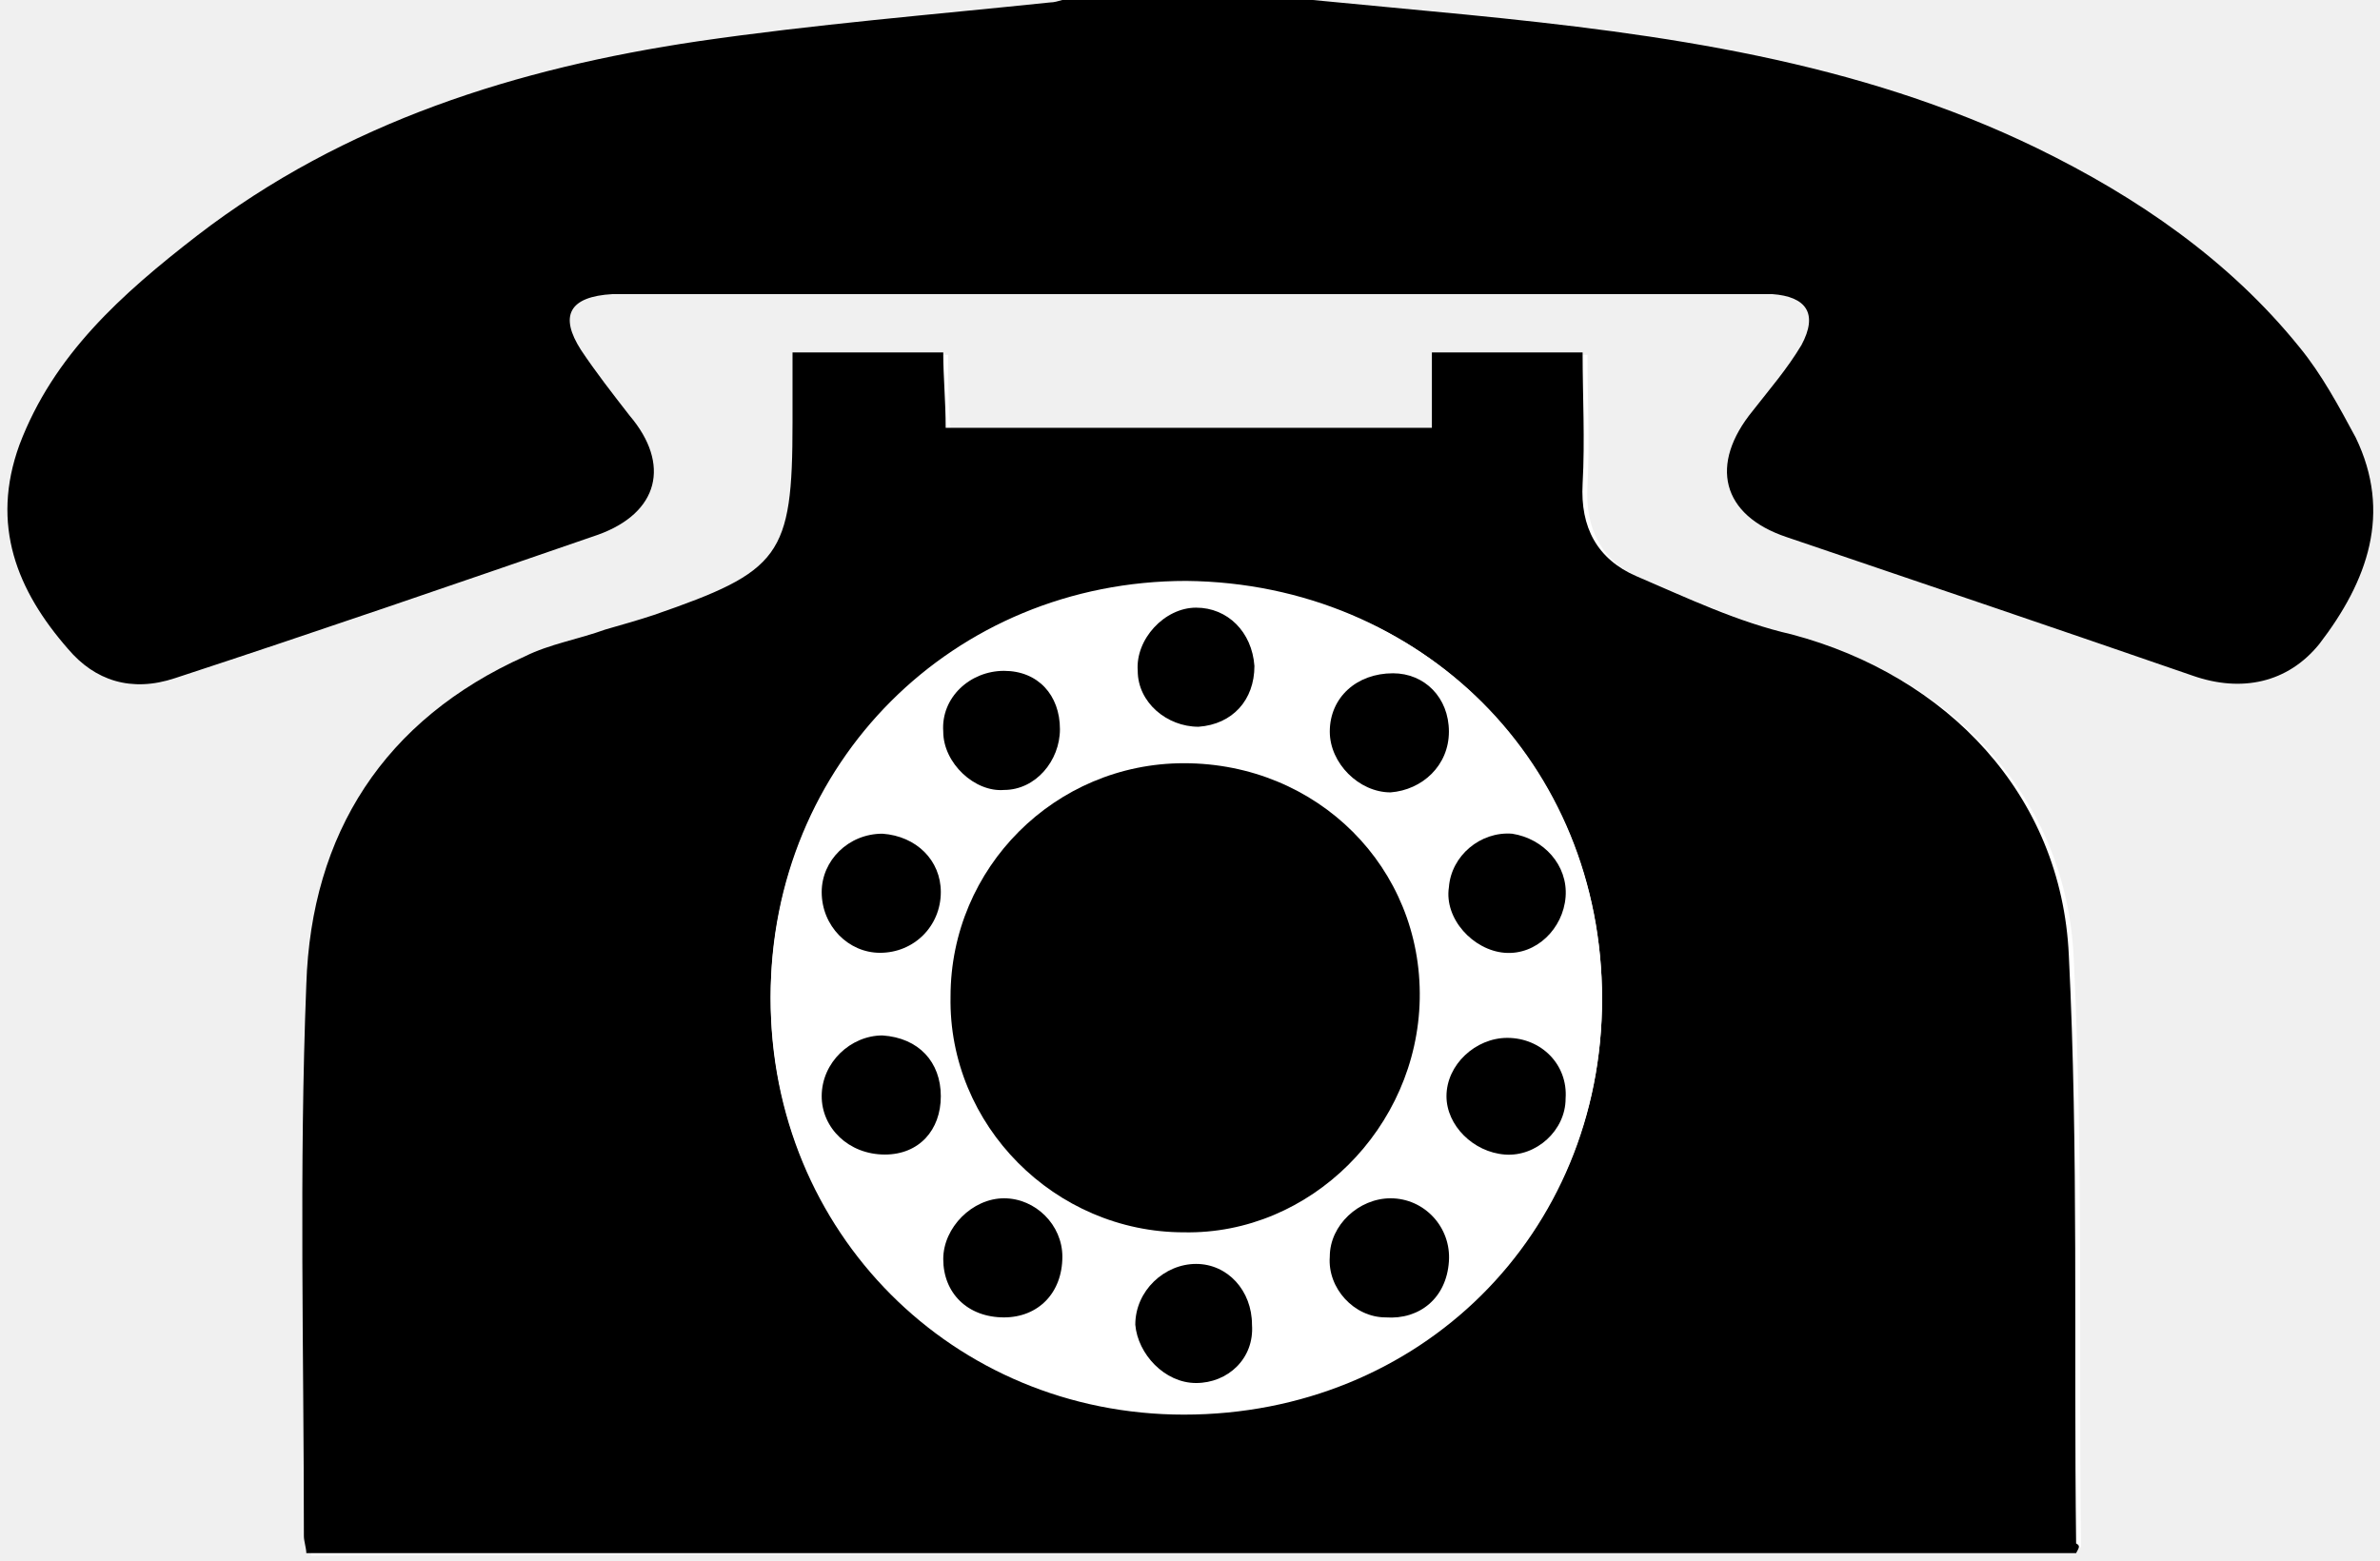
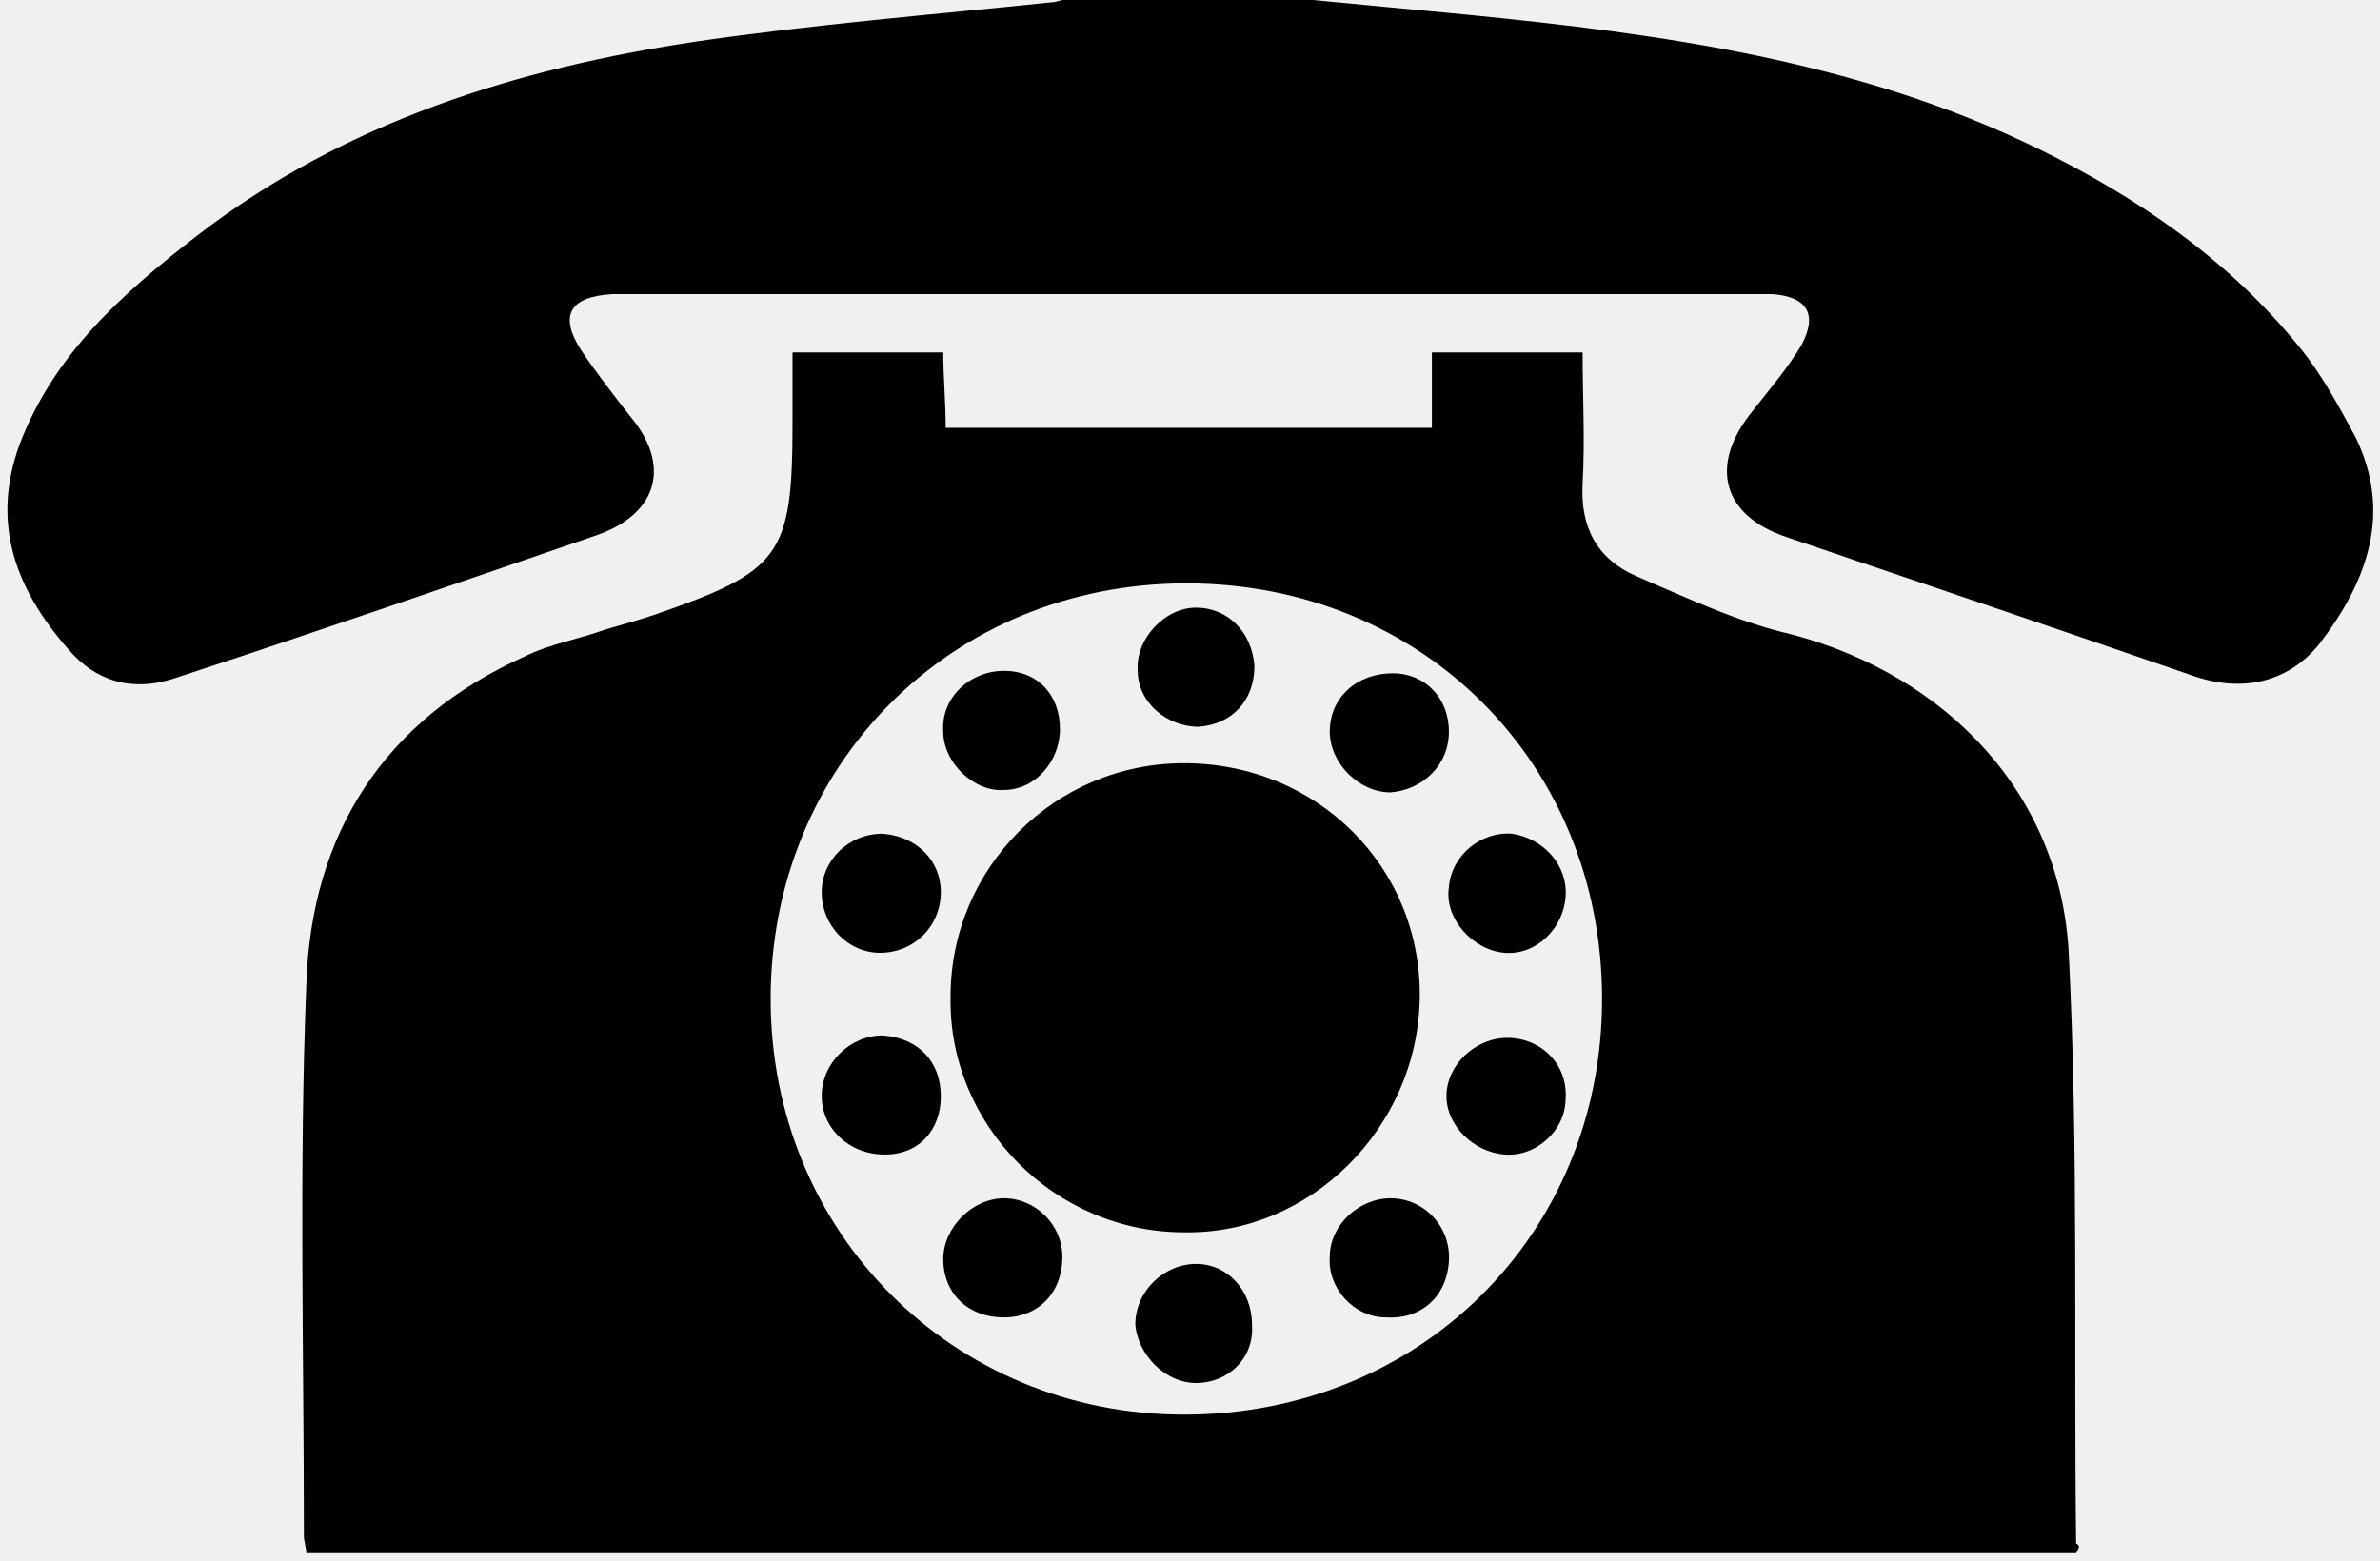
<svg xmlns="http://www.w3.org/2000/svg" version="1.1" id="Ebene_1" x="0px" y="0px" viewBox="0 0 97.9 64.2" style="enable-background:new 0 0 97.9 64.2;" xml:space="preserve">
-   <style type="text/css">
- 	.st0{fill:#FFFFFF;}
- </style>
-   <g>
-     <path class="st0" d="M85.4,63.9c0.1-0.2,0.2-0.2,0.2-0.3c-0.1-8.1,0.1-16.1-0.3-24.2c-0.3-6.6-5-11.5-11.4-13.2   c-2.2-0.6-4.3-1.5-6.4-2.4c-1.6-0.7-2.3-2-2.2-3.8c0.1-1.8,0-3.6,0-5.4c-2.2,0-4.1,0-6.2,0c0,1.1,0,2.1,0,3.1c-6.8,0-13.4,0-20,0   C39,16.6,39,15.6,39,14.6c-2.1,0-4.1,0-6.2,0c0,1,0,2,0,2.9c0,5.5-0.5,6.1-5.7,7.9c-0.7,0.2-1.4,0.4-2,0.6   c-1.1,0.3-2.3,0.6-3.3,1.1c-5.8,2.6-8.8,7.4-9,13.5c-0.3,7.5-0.1,15.1-0.1,22.7c0,0.2,0.1,0.5,0.1,0.7   C36.9,63.9,61.2,63.9,85.4,63.9z" />
-     <path d="M54,0c2.1,0.2,4.2,0.4,6.3,0.6c8.1,0.8,16.1,1.9,23.5,5.5c4.1,2,7.9,4.6,10.8,8.2c0.9,1.1,1.6,2.4,2.3,3.7   c1.5,3.1,0.5,5.9-1.5,8.5c-1.3,1.6-3.2,2-5.2,1.3c-5.5-1.9-11.1-3.8-16.7-5.7c-2.7-0.9-3.2-3-1.4-5.2c0.7-0.9,1.4-1.7,2-2.7   c0.7-1.3,0.2-2-1.2-2.1c-0.4,0-0.7,0-1.1,0c-15.2,0-30.5,0-45.7,0c-0.3,0-0.6,0-0.9,0c-1.8,0.1-2.2,0.9-1.3,2.3   c0.6,0.9,1.3,1.8,2,2.7c1.7,2,1.2,4-1.3,4.9c-5.8,2-11.6,4-17.4,5.9c-1.8,0.6-3.3,0.1-4.4-1.2c-2.1-2.4-3.2-5.1-2-8.4   c1.4-3.7,4.2-6.2,7.3-8.6c6.1-4.7,13.2-6.9,20.6-8c4.8-0.7,9.7-1.1,14.5-1.6c0.3,0,0.7-0.2,1-0.2C47.5,0,50.7,0,54,0z" />
-     <path d="M85.4,63.9c-24.2,0-48.5,0-72.8,0c0-0.2-0.1-0.5-0.1-0.7c0-7.6-0.2-15.1,0.1-22.7c0.2-6.2,3.2-10.9,9-13.5   c1-0.5,2.2-0.7,3.3-1.1c0.7-0.2,1.4-0.4,2-0.6c5.2-1.8,5.7-2.4,5.7-7.9c0-0.9,0-1.9,0-2.9c2.1,0,4.1,0,6.2,0c0,1,0.1,2,0.1,3.1   c6.6,0,13.2,0,20,0c0-0.9,0-1.9,0-3.1c2.1,0,4,0,6.2,0c0,1.8,0.1,3.6,0,5.4c-0.1,1.8,0.6,3.1,2.2,3.8c2.1,0.9,4.2,1.9,6.4,2.4   c6.4,1.7,11.1,6.6,11.4,13.2c0.4,8,0.2,16.1,0.3,24.2C85.6,63.6,85.5,63.7,85.4,63.9z M65.9,41.1c0-9.7-7.4-17.1-17.1-17.1   s-17.1,7.5-17.1,17.1s7.5,17.1,17,17.1C58.4,58.2,65.9,50.8,65.9,41.1z" />
-     <path class="st0" d="M65.9,41.1c0,9.6-7.5,17.1-17.2,17c-9.6,0-17-7.5-17-17.1s7.5-17.1,17.1-17.1C58.5,24,65.9,31.5,65.9,41.1z    M48.7,31.4c-5.4,0-9.6,4.3-9.6,9.6s4.4,9.7,9.6,9.7c5.3,0,9.7-4.3,9.7-9.6C58.5,35.7,54.2,31.4,48.7,31.4z M59.6,30.1   c0-1.4-1-2.4-2.3-2.4c-1.4-0.1-2.5,1-2.6,2.4c0,1.3,1.2,2.5,2.5,2.5C58.5,32.5,59.5,31.4,59.6,30.1z M38.7,45.1   c0-1.4-1-2.4-2.3-2.4c-1.4,0-2.5,1.1-2.5,2.5s1.1,2.4,2.6,2.4C37.8,47.5,38.7,46.6,38.7,45.1z M43.6,30c0-1.4-1-2.4-2.4-2.4   s-2.5,1.2-2.5,2.5c0.1,1.3,1.3,2.4,2.5,2.4C42.6,32.5,43.6,31.3,43.6,30z M51.6,27.4c0-1.4-1-2.4-2.4-2.4c-1.3,0-2.5,1.3-2.4,2.6   s1.2,2.3,2.5,2.3C50.6,29.9,51.6,28.8,51.6,27.4z M38.7,36.7c0-1.4-1-2.4-2.4-2.4s-2.5,1.1-2.5,2.4c0,1.3,1.1,2.4,2.4,2.5   C37.6,39.3,38.7,38.2,38.7,36.7z M41.3,54.2c1.4,0,2.4-1.1,2.4-2.4c0-1.3-1.1-2.4-2.4-2.4s-2.6,1.2-2.5,2.5   C38.8,53.3,39.9,54.3,41.3,54.2z M57,54.2c1.4,0.1,2.5-0.9,2.6-2.2c0.1-1.4-1-2.6-2.4-2.6c-1.3,0-2.5,1.1-2.5,2.4   C54.6,53.1,55.7,54.2,57,54.2z M49.2,56.9c1.3,0,2.4-1.1,2.4-2.4c0-1.4-1-2.5-2.3-2.5c-1.4,0-2.6,1.1-2.5,2.5   C46.7,55.7,47.9,56.9,49.2,56.9z M64.4,36.9c0.1-1.3-0.9-2.4-2.2-2.6c-1.3-0.1-2.5,0.9-2.6,2.2s1,2.6,2.3,2.7   C63.2,39.3,64.3,38.3,64.4,36.9z M64.4,45.2c0-1.4-1.1-2.5-2.4-2.5s-2.4,1.1-2.5,2.4c0,1.3,1.1,2.4,2.4,2.4   C63.3,47.6,64.4,46.5,64.4,45.2z" />
-     <path d="M48.7,31.4c5.5,0,9.8,4.3,9.7,9.7c-0.1,5.3-4.5,9.7-9.7,9.6c-5.3,0-9.7-4.4-9.6-9.7C39.1,35.7,43.4,31.4,48.7,31.4z" />
-     <path d="M59.6,30.1c0,1.4-1.1,2.4-2.4,2.5c-1.3,0-2.5-1.2-2.5-2.5c0-1.4,1.1-2.4,2.6-2.4C58.6,27.7,59.6,28.7,59.6,30.1z" />
-     <path d="M38.7,45.1c0,1.4-0.9,2.4-2.3,2.4c-1.5,0-2.6-1.1-2.6-2.4c0-1.4,1.2-2.5,2.5-2.5C37.8,42.7,38.7,43.7,38.7,45.1z" />
-     <path d="M43.6,30c0,1.3-1,2.5-2.3,2.5c-1.2,0.1-2.5-1.1-2.5-2.4c-0.1-1.4,1.1-2.5,2.5-2.5S43.6,28.6,43.6,30z" />
-     <path d="M51.6,27.4c0,1.4-0.9,2.4-2.3,2.5c-1.3,0-2.5-1-2.5-2.3c-0.1-1.3,1.1-2.6,2.4-2.6C50.5,25,51.5,26,51.6,27.4z" />
-     <path d="M38.7,36.7c0,1.4-1.1,2.5-2.5,2.5c-1.3,0-2.4-1.1-2.4-2.5c0-1.3,1.1-2.4,2.5-2.4C37.7,34.4,38.7,35.4,38.7,36.7z" />
-     <path d="M41.3,54.2c-1.5,0-2.5-1-2.5-2.4c0-1.3,1.2-2.5,2.5-2.5s2.4,1.1,2.4,2.4C43.7,53.2,42.7,54.2,41.3,54.2z" />
-     <path d="M57,54.2c-1.3,0-2.4-1.2-2.3-2.5c0-1.3,1.2-2.4,2.5-2.4c1.4,0,2.5,1.2,2.4,2.6C59.5,53.4,58.4,54.3,57,54.2z" />
-     <path d="M49.2,56.9c-1.3,0-2.4-1.2-2.5-2.4c0-1.4,1.2-2.5,2.5-2.5s2.3,1.1,2.3,2.5C51.6,55.9,50.5,56.9,49.2,56.9z" />
-     <path d="M64.4,36.9c-0.1,1.3-1.2,2.4-2.5,2.3c-1.3-0.1-2.5-1.4-2.3-2.7c0.1-1.3,1.3-2.3,2.6-2.2C63.5,34.5,64.5,35.6,64.4,36.9z" />
-     <path d="M64.4,45.2c0,1.3-1.2,2.4-2.5,2.3c-1.3-0.1-2.4-1.2-2.4-2.4c0-1.3,1.2-2.4,2.5-2.4C63.4,42.7,64.5,43.8,64.4,45.2z" />
-   </g>
+   <path d="M54,0c2.1,0.2,4.2,0.4,6.3,0.6c8.1,0.8,16.1,1.9,23.5,5.5c4.1,2,7.9,4.6,10.8,8.2c0.9,1.1,1.6,2.4,2.3,3.7  c1.5,3.1,0.5,5.9-1.5,8.5c-1.3,1.6-3.2,2-5.2,1.3c-5.5-1.9-11.1-3.8-16.7-5.7c-2.7-0.9-3.2-3-1.4-5.2c0.7-0.9,1.4-1.7,2-2.7  c0.7-1.3,0.2-2-1.2-2.1c-0.4,0-0.7,0-1.1,0c-15.2,0-30.5,0-45.7,0c-0.3,0-0.6,0-0.9,0c-1.8,0.1-2.2,0.9-1.3,2.3  c0.6,0.9,1.3,1.8,2,2.7c1.7,2,1.2,4-1.3,4.9c-5.8,2-11.6,4-17.4,5.9c-1.8,0.6-3.3,0.1-4.4-1.2c-2.1-2.4-3.2-5.1-2-8.4  c1.4-3.7,4.2-6.2,7.3-8.6c6.1-4.7,13.2-6.9,20.6-8c4.8-0.7,9.7-1.1,14.5-1.6c0.3,0,0.7-0.2,1-0.2C47.5,0,50.7,0,54,0z" />
+   <path d="M85.4,63.9c-24.2,0-48.5,0-72.8,0c0-0.2-0.1-0.5-0.1-0.7c0-7.6-0.2-15.1,0.1-22.7c0.2-6.2,3.2-10.9,9-13.5  c1-0.5,2.2-0.7,3.3-1.1c0.7-0.2,1.4-0.4,2-0.6c5.2-1.8,5.7-2.4,5.7-7.9c0-0.9,0-1.9,0-2.9c2.1,0,4.1,0,6.2,0c0,1,0.1,2,0.1,3.1  c6.6,0,13.2,0,20,0c0-0.9,0-1.9,0-3.1c2.1,0,4,0,6.2,0c0,1.8,0.1,3.6,0,5.4s0.6,3.1,2.2,3.8c2.1,0.9,4.2,1.9,6.4,2.4  c6.4,1.7,11.1,6.6,11.4,13.2c0.4,8,0.2,16.1,0.3,24.2C85.6,63.6,85.5,63.7,85.4,63.9z M65.9,41.1c0-9.7-7.4-17.1-17.1-17.1  s-17.1,7.5-17.1,17.1s7.5,17.1,17,17.1C58.4,58.2,65.9,50.8,65.9,41.1z" />
+   <path d="M48.7,31.4c5.5,0,9.8,4.3,9.7,9.7c-0.1,5.3-4.5,9.7-9.7,9.6c-5.3,0-9.7-4.4-9.6-9.7C39.1,35.7,43.4,31.4,48.7,31.4z" />
+   <path d="M59.6,30.1c0,1.4-1.1,2.4-2.4,2.5c-1.3,0-2.5-1.2-2.5-2.5c0-1.4,1.1-2.4,2.6-2.4C58.6,27.7,59.6,28.7,59.6,30.1z" />
+   <path d="M38.7,45.1c0,1.4-0.9,2.4-2.3,2.4c-1.5,0-2.6-1.1-2.6-2.4c0-1.4,1.2-2.5,2.5-2.5C37.8,42.7,38.7,43.7,38.7,45.1z" />
+   <path d="M43.6,30c0,1.3-1,2.5-2.3,2.5c-1.2,0.1-2.5-1.1-2.5-2.4c-0.1-1.4,1.1-2.5,2.5-2.5S43.6,28.6,43.6,30z" />
+   <path d="M51.6,27.4c0,1.4-0.9,2.4-2.3,2.5c-1.3,0-2.5-1-2.5-2.3c-0.1-1.3,1.1-2.6,2.4-2.6C50.5,25,51.5,26,51.6,27.4z" />
+   <path d="M38.7,36.7c0,1.4-1.1,2.5-2.5,2.5c-1.3,0-2.4-1.1-2.4-2.5c0-1.3,1.1-2.4,2.5-2.4C37.7,34.4,38.7,35.4,38.7,36.7z" />
+   <path d="M41.3,54.2c-1.5,0-2.5-1-2.5-2.4c0-1.3,1.2-2.5,2.5-2.5s2.4,1.1,2.4,2.4C43.7,53.2,42.7,54.2,41.3,54.2z" />
+   <path d="M57,54.2c-1.3,0-2.4-1.2-2.3-2.5c0-1.3,1.2-2.4,2.5-2.4c1.4,0,2.5,1.2,2.4,2.6C59.5,53.4,58.4,54.3,57,54.2z" />
+   <path d="M49.2,56.9c-1.3,0-2.4-1.2-2.5-2.4c0-1.4,1.2-2.5,2.5-2.5s2.3,1.1,2.3,2.5C51.6,55.9,50.5,56.9,49.2,56.9z" />
+   <path d="M64.4,36.9c-0.1,1.3-1.2,2.4-2.5,2.3c-1.3-0.1-2.5-1.4-2.3-2.7c0.1-1.3,1.3-2.3,2.6-2.2C63.5,34.5,64.5,35.6,64.4,36.9z" />
+   <path d="M64.4,45.2c0,1.3-1.2,2.4-2.5,2.3c-1.3-0.1-2.4-1.2-2.4-2.4c0-1.3,1.2-2.4,2.5-2.4C63.4,42.7,64.5,43.8,64.4,45.2z" />
</svg>
